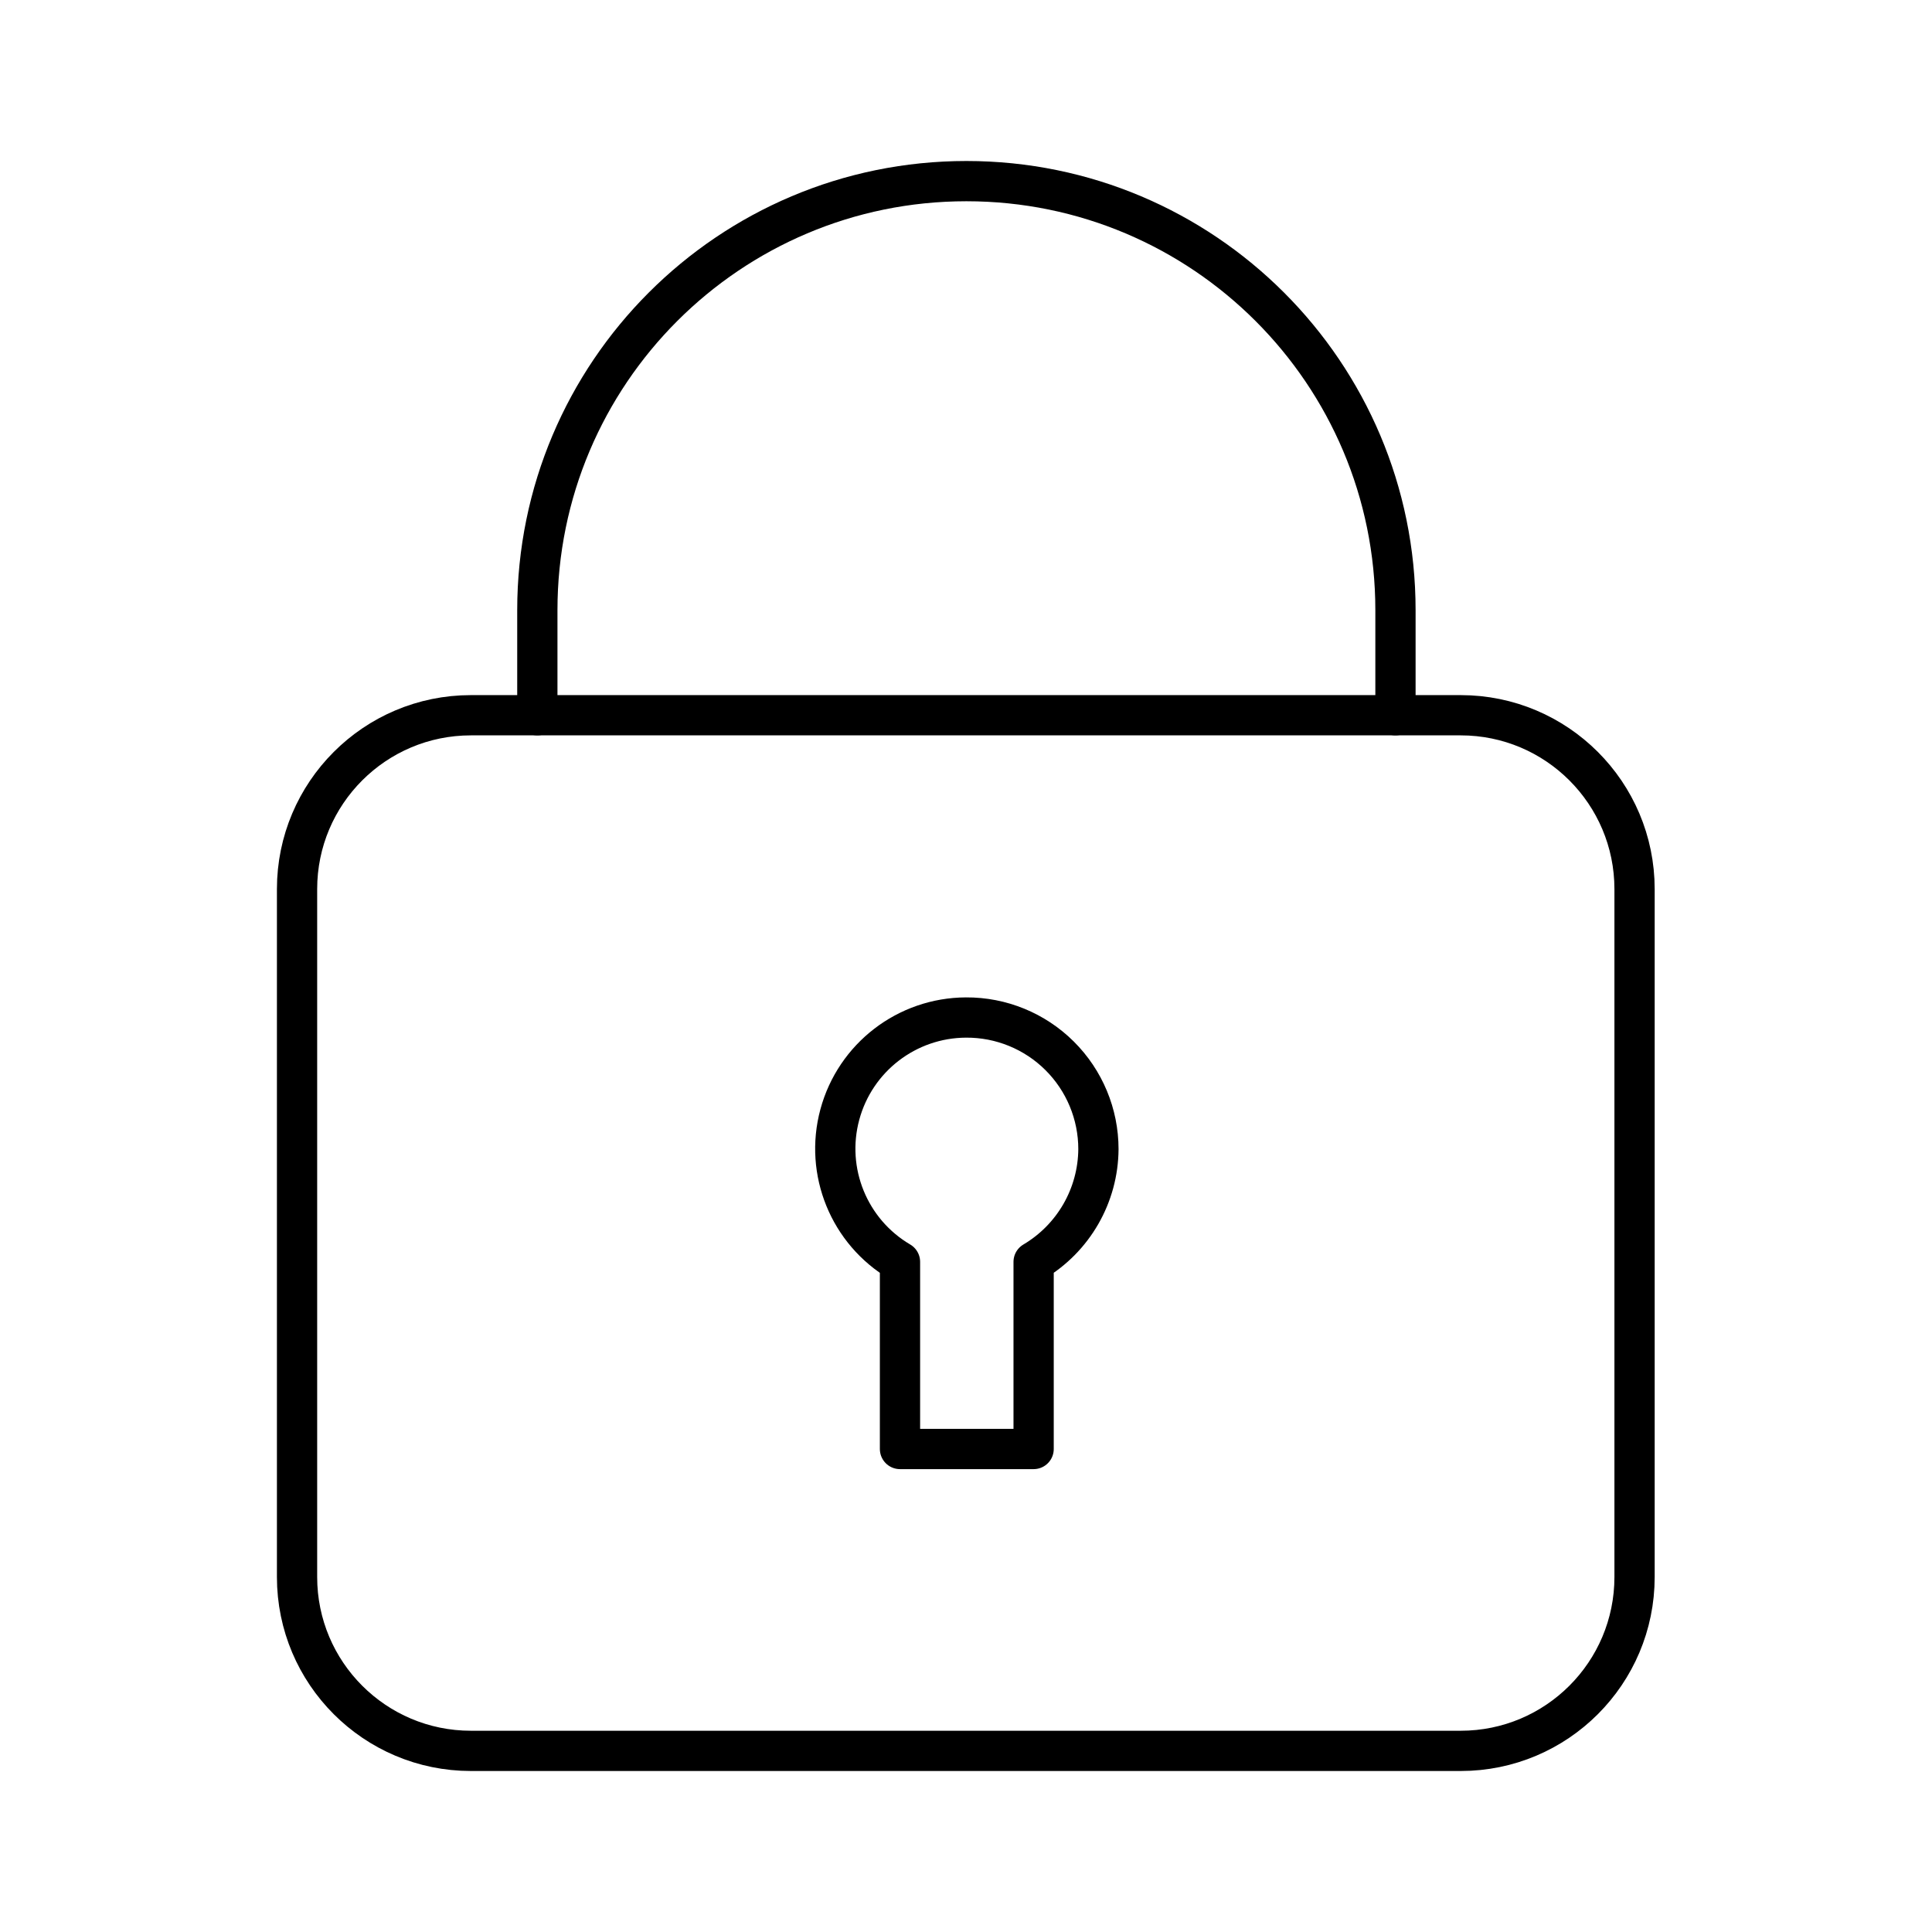
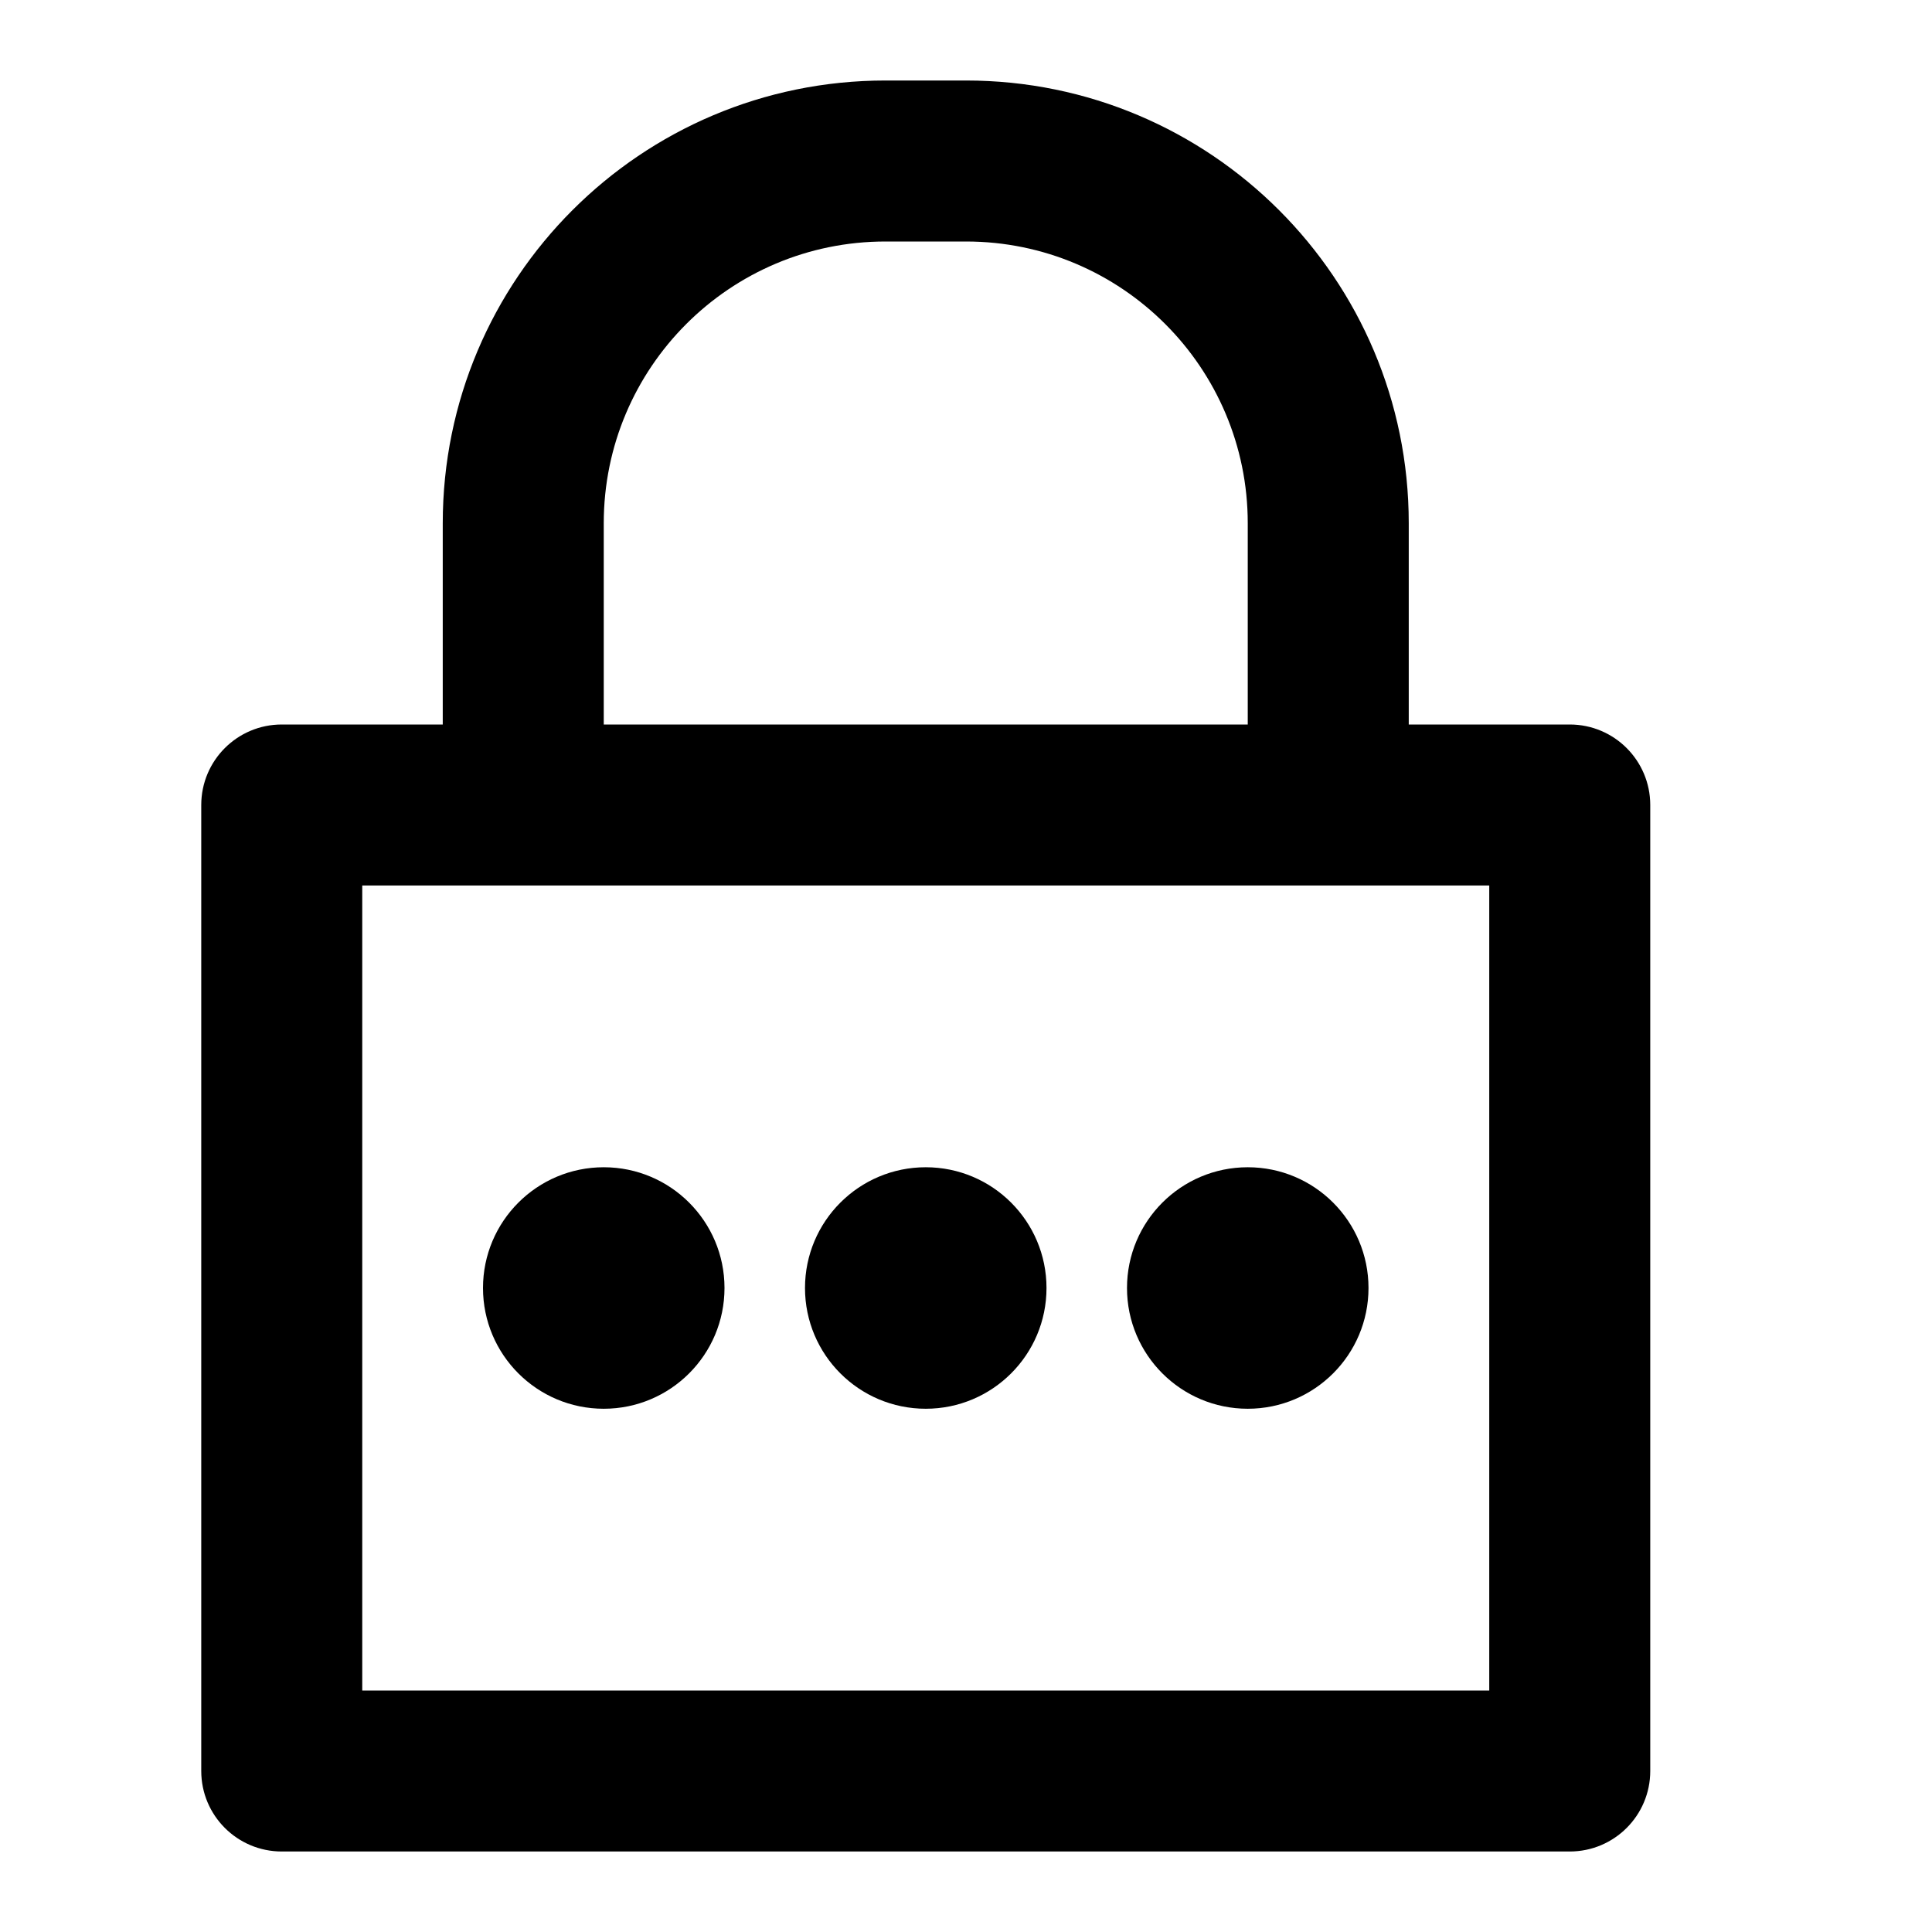
<svg xmlns="http://www.w3.org/2000/svg" width="800px" height="800px" viewBox="0 0 48 48">
-   <defs>
-     <style>.a{fill:none;stroke:#000000;stroke-linecap:round;stroke-linejoin:round;}</style>
-   </defs>
-   <path class="a" d="M24,25.28a3.26,3.26,0,0,0-1.64,6.07V36h3.32V31.35a3.28,3.28,0,0,0,1.61-2.8v0A3.27,3.27,0,0,0,24,25.28Z" />
-   <rect class="a" x="7.38" y="17.77" width="33.23" height="25.73" rx="4.32" />
-   <path class="a" d="M13.35,17.77V15.16a10.66,10.66,0,0,1,21.32,0v2.61" />
+   <g id="Layer_2" data-name="Layer 2">
+     <g id="invisible_box" data-name="invisible box">
+       <rect width="48" height="48" fill="none" />
+     </g>
+     <g id="Layer_7" data-name="Layer 7">
+       <g>
+         <path d="M39,18H35V13A11,11,0,0,0,24,2H22A11,11,0,0,0,11,13v5H7a2,2,0,0,0-2,2V44a2,2,0,0,0,2,2H39a2,2,0,0,0,2-2V20A2,2,0,0,0,39,18ZM15,13a7,7,0,0,1,7-7h2a7,7,0,0,1,7,7v5H15ZM37,42H9V22H37Z" />
+         <circle cx="15" cy="32" r="3" />
+         <circle cx="23" cy="32" r="3" />
+         <circle cx="31" cy="32" r="3" />
+       </g>
+     </g>
+   </g>
</svg>
